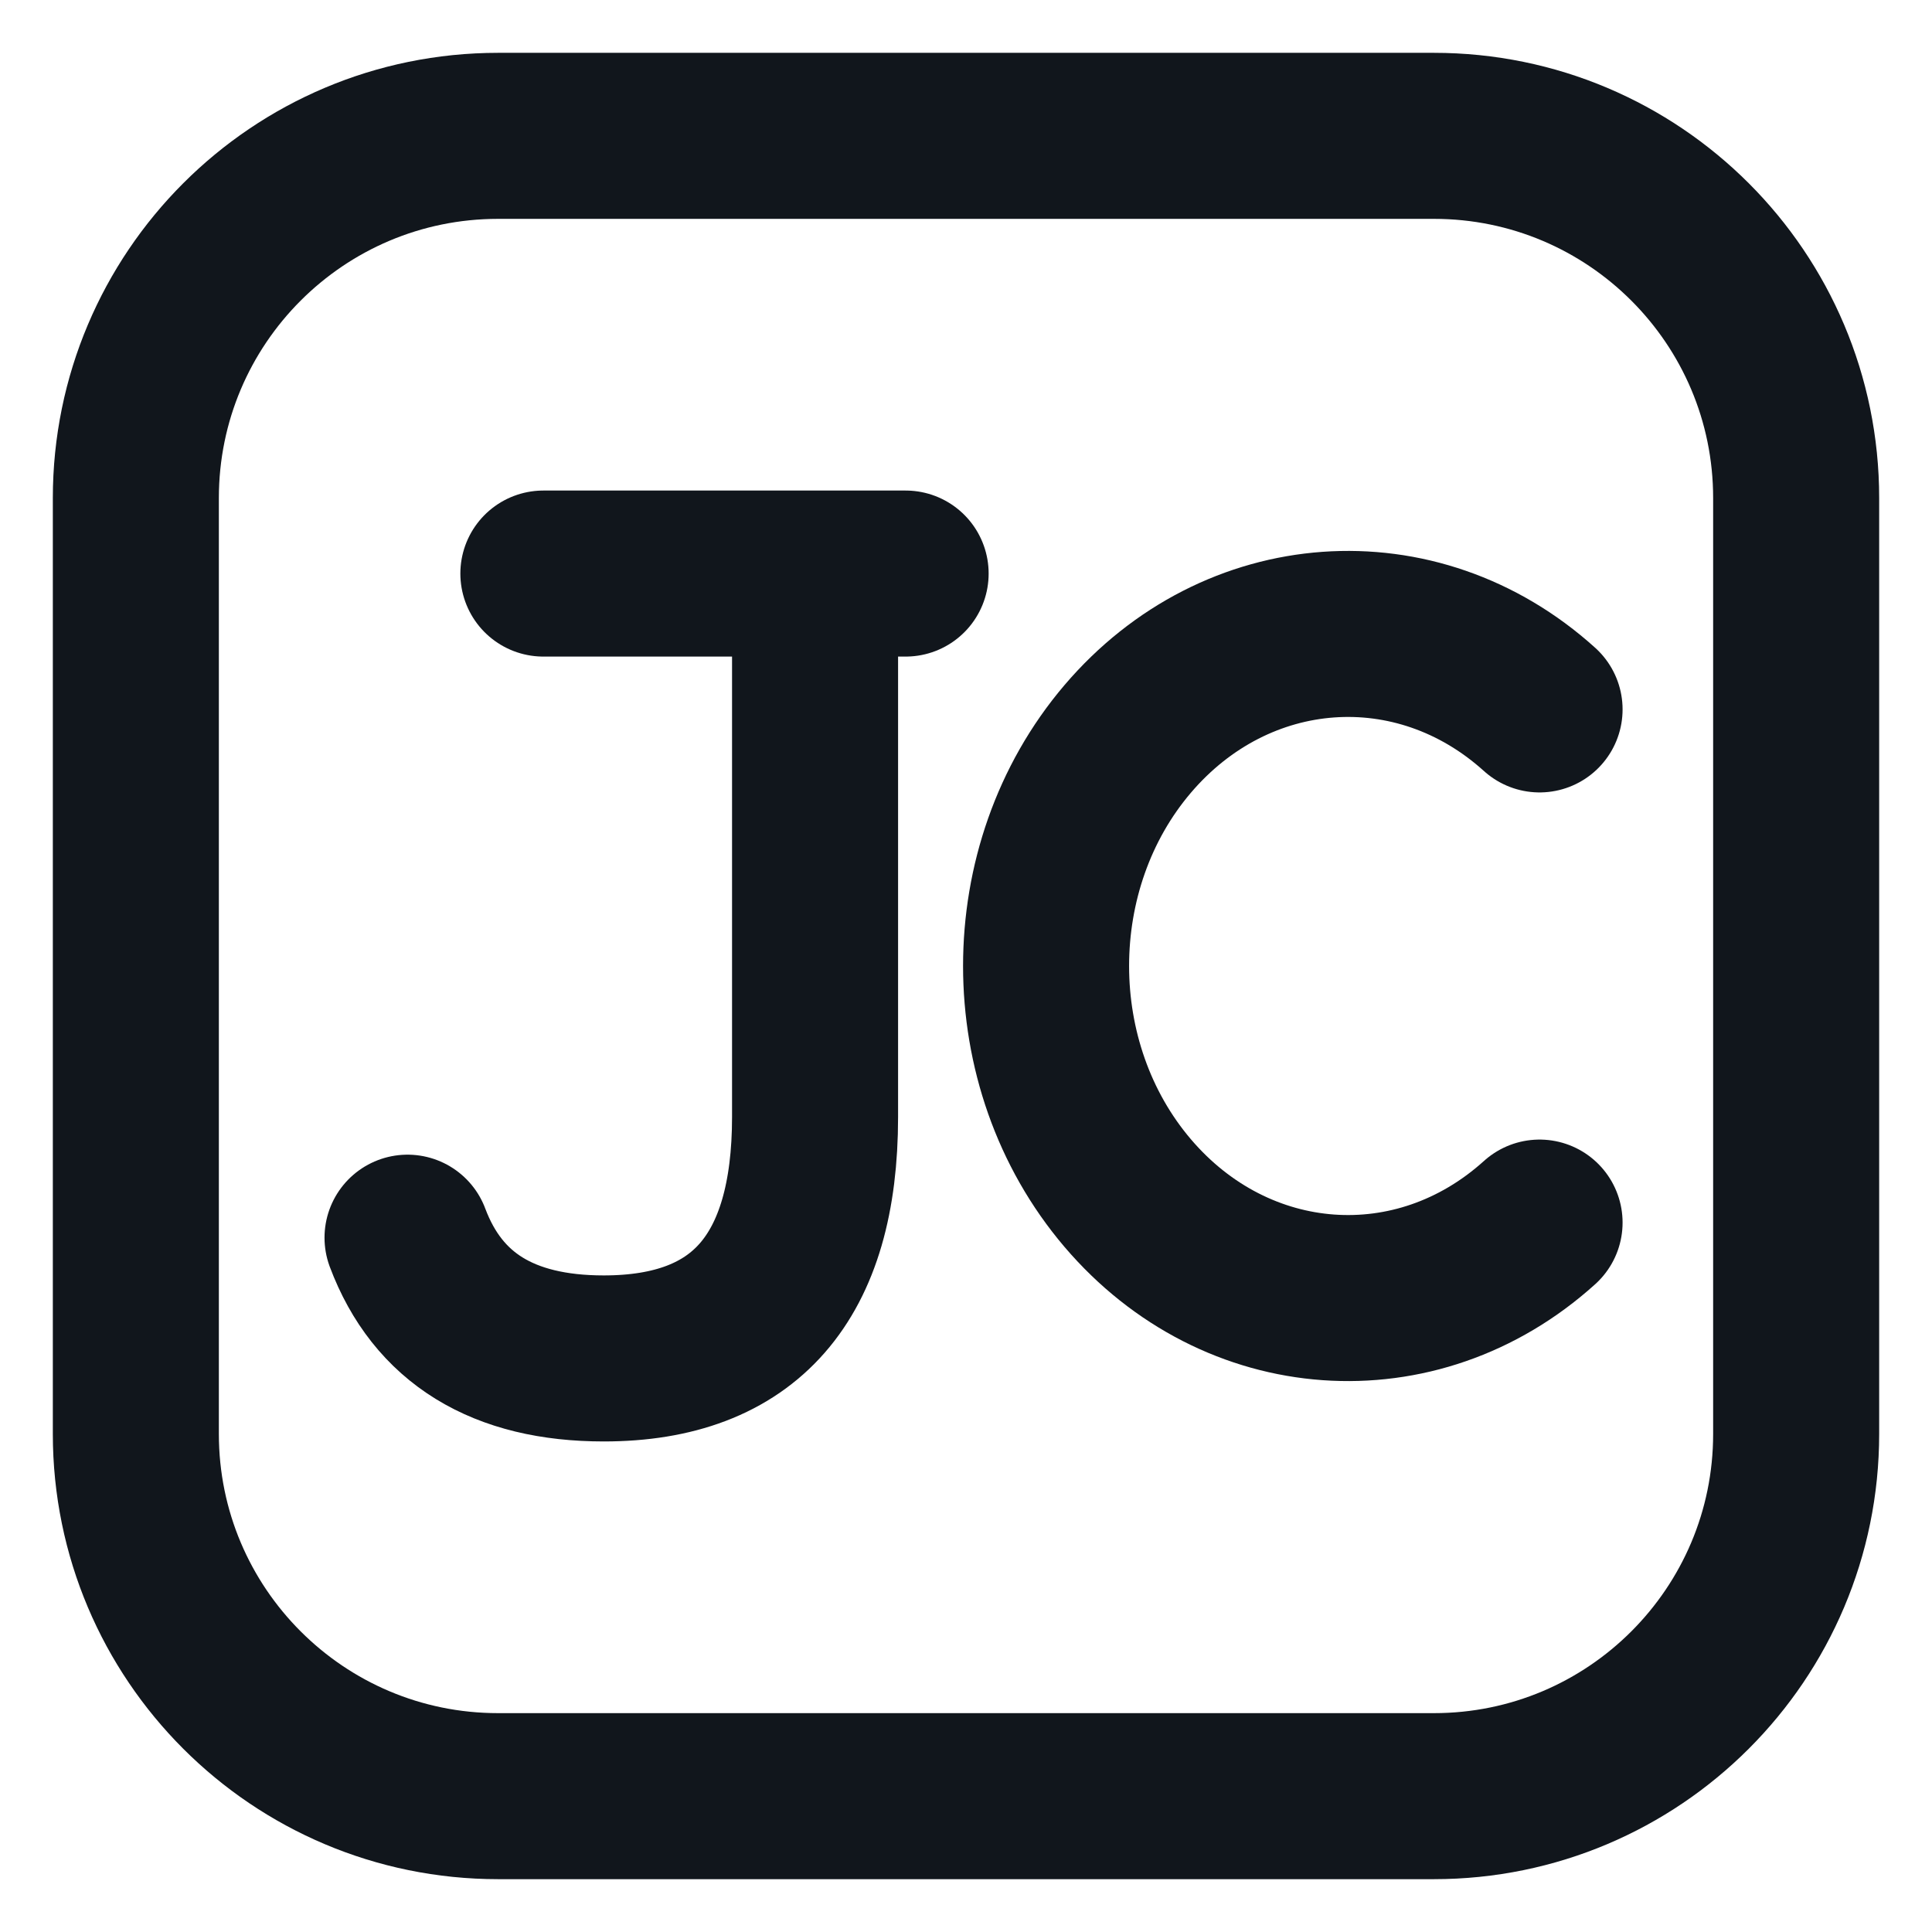
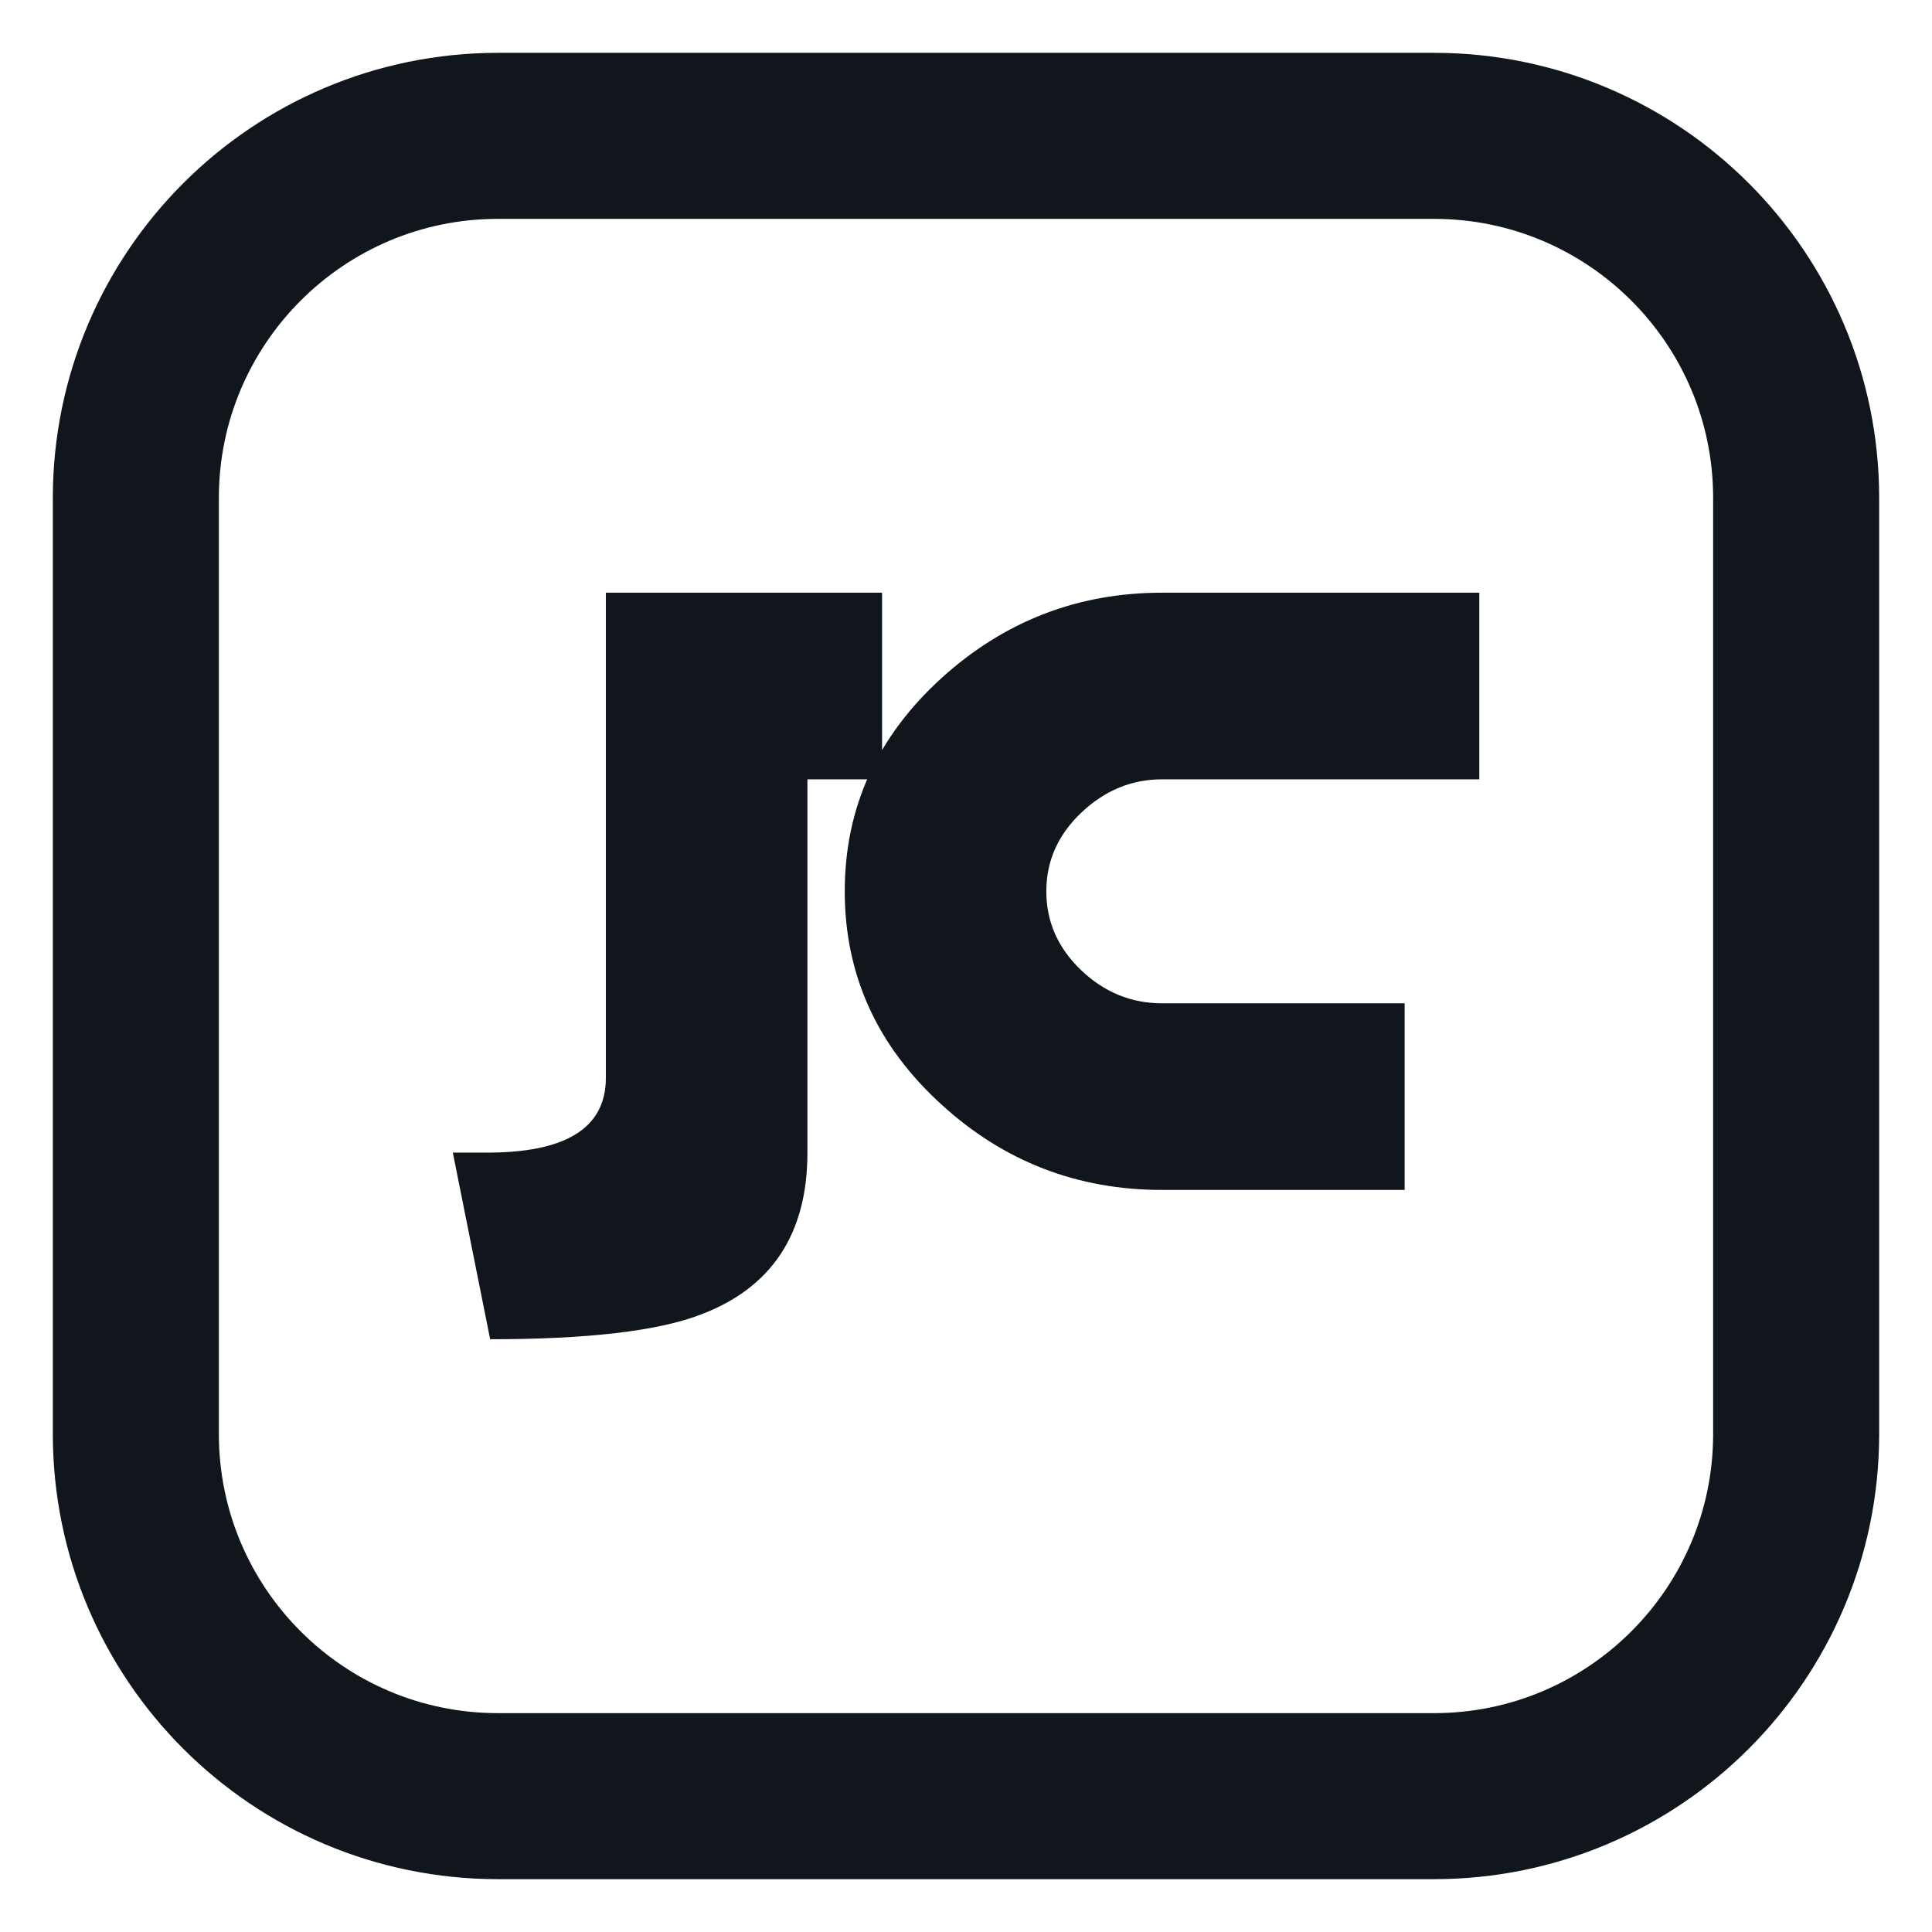
<svg xmlns="http://www.w3.org/2000/svg" viewBox="0 0 64 64">
  <style>
-     g { stroke: #11161c; }
-     @media (prefers-color-scheme: dark) { g { stroke: #e8ebee; } }
+     .c { stroke: #11161c; fill: #11161c; }
+     @media (prefers-color-scheme: dark) { .c { stroke: #e8ebee; fill: #e8ebee; } }
  </style>
-   <g fill="none" stroke-width="5.5" stroke-linecap="round" stroke-linejoin="round">
-     <rect x="4.5" y="4.5" width="55" height="55" rx="12" />
-     <path d="M18 19h12M27 19v18q0 8-7 8q-5 0-6.5-4" />
-     <path d="M51 23.5a10 11 0 1 0 0 17" />
-   </g>
+   <rect class="c" x="4.5" y="4.5" width="55" height="55" rx="12" fill="none" style="fill:none" stroke-width="5.5" />
+   <path class="c" stroke="none" style="stroke:none" transform="translate(14.382 39.418) scale(0.02473)" d="M600 -550H500V-50Q500 113 357 167Q271 200 75 200L25 -50H68Q230 -49 230 -150V-800H600ZM1400 -550H975Q914 -550 867.0 -505.5Q820 -461 820 -400Q820 -339 866.5 -294.5Q913 -250 975 -250H1300V0H975Q805 0 680 -114Q550 -232 550 -400Q550 -568 680 -686Q806 -800 975 -800H1400Z" />
</svg>
